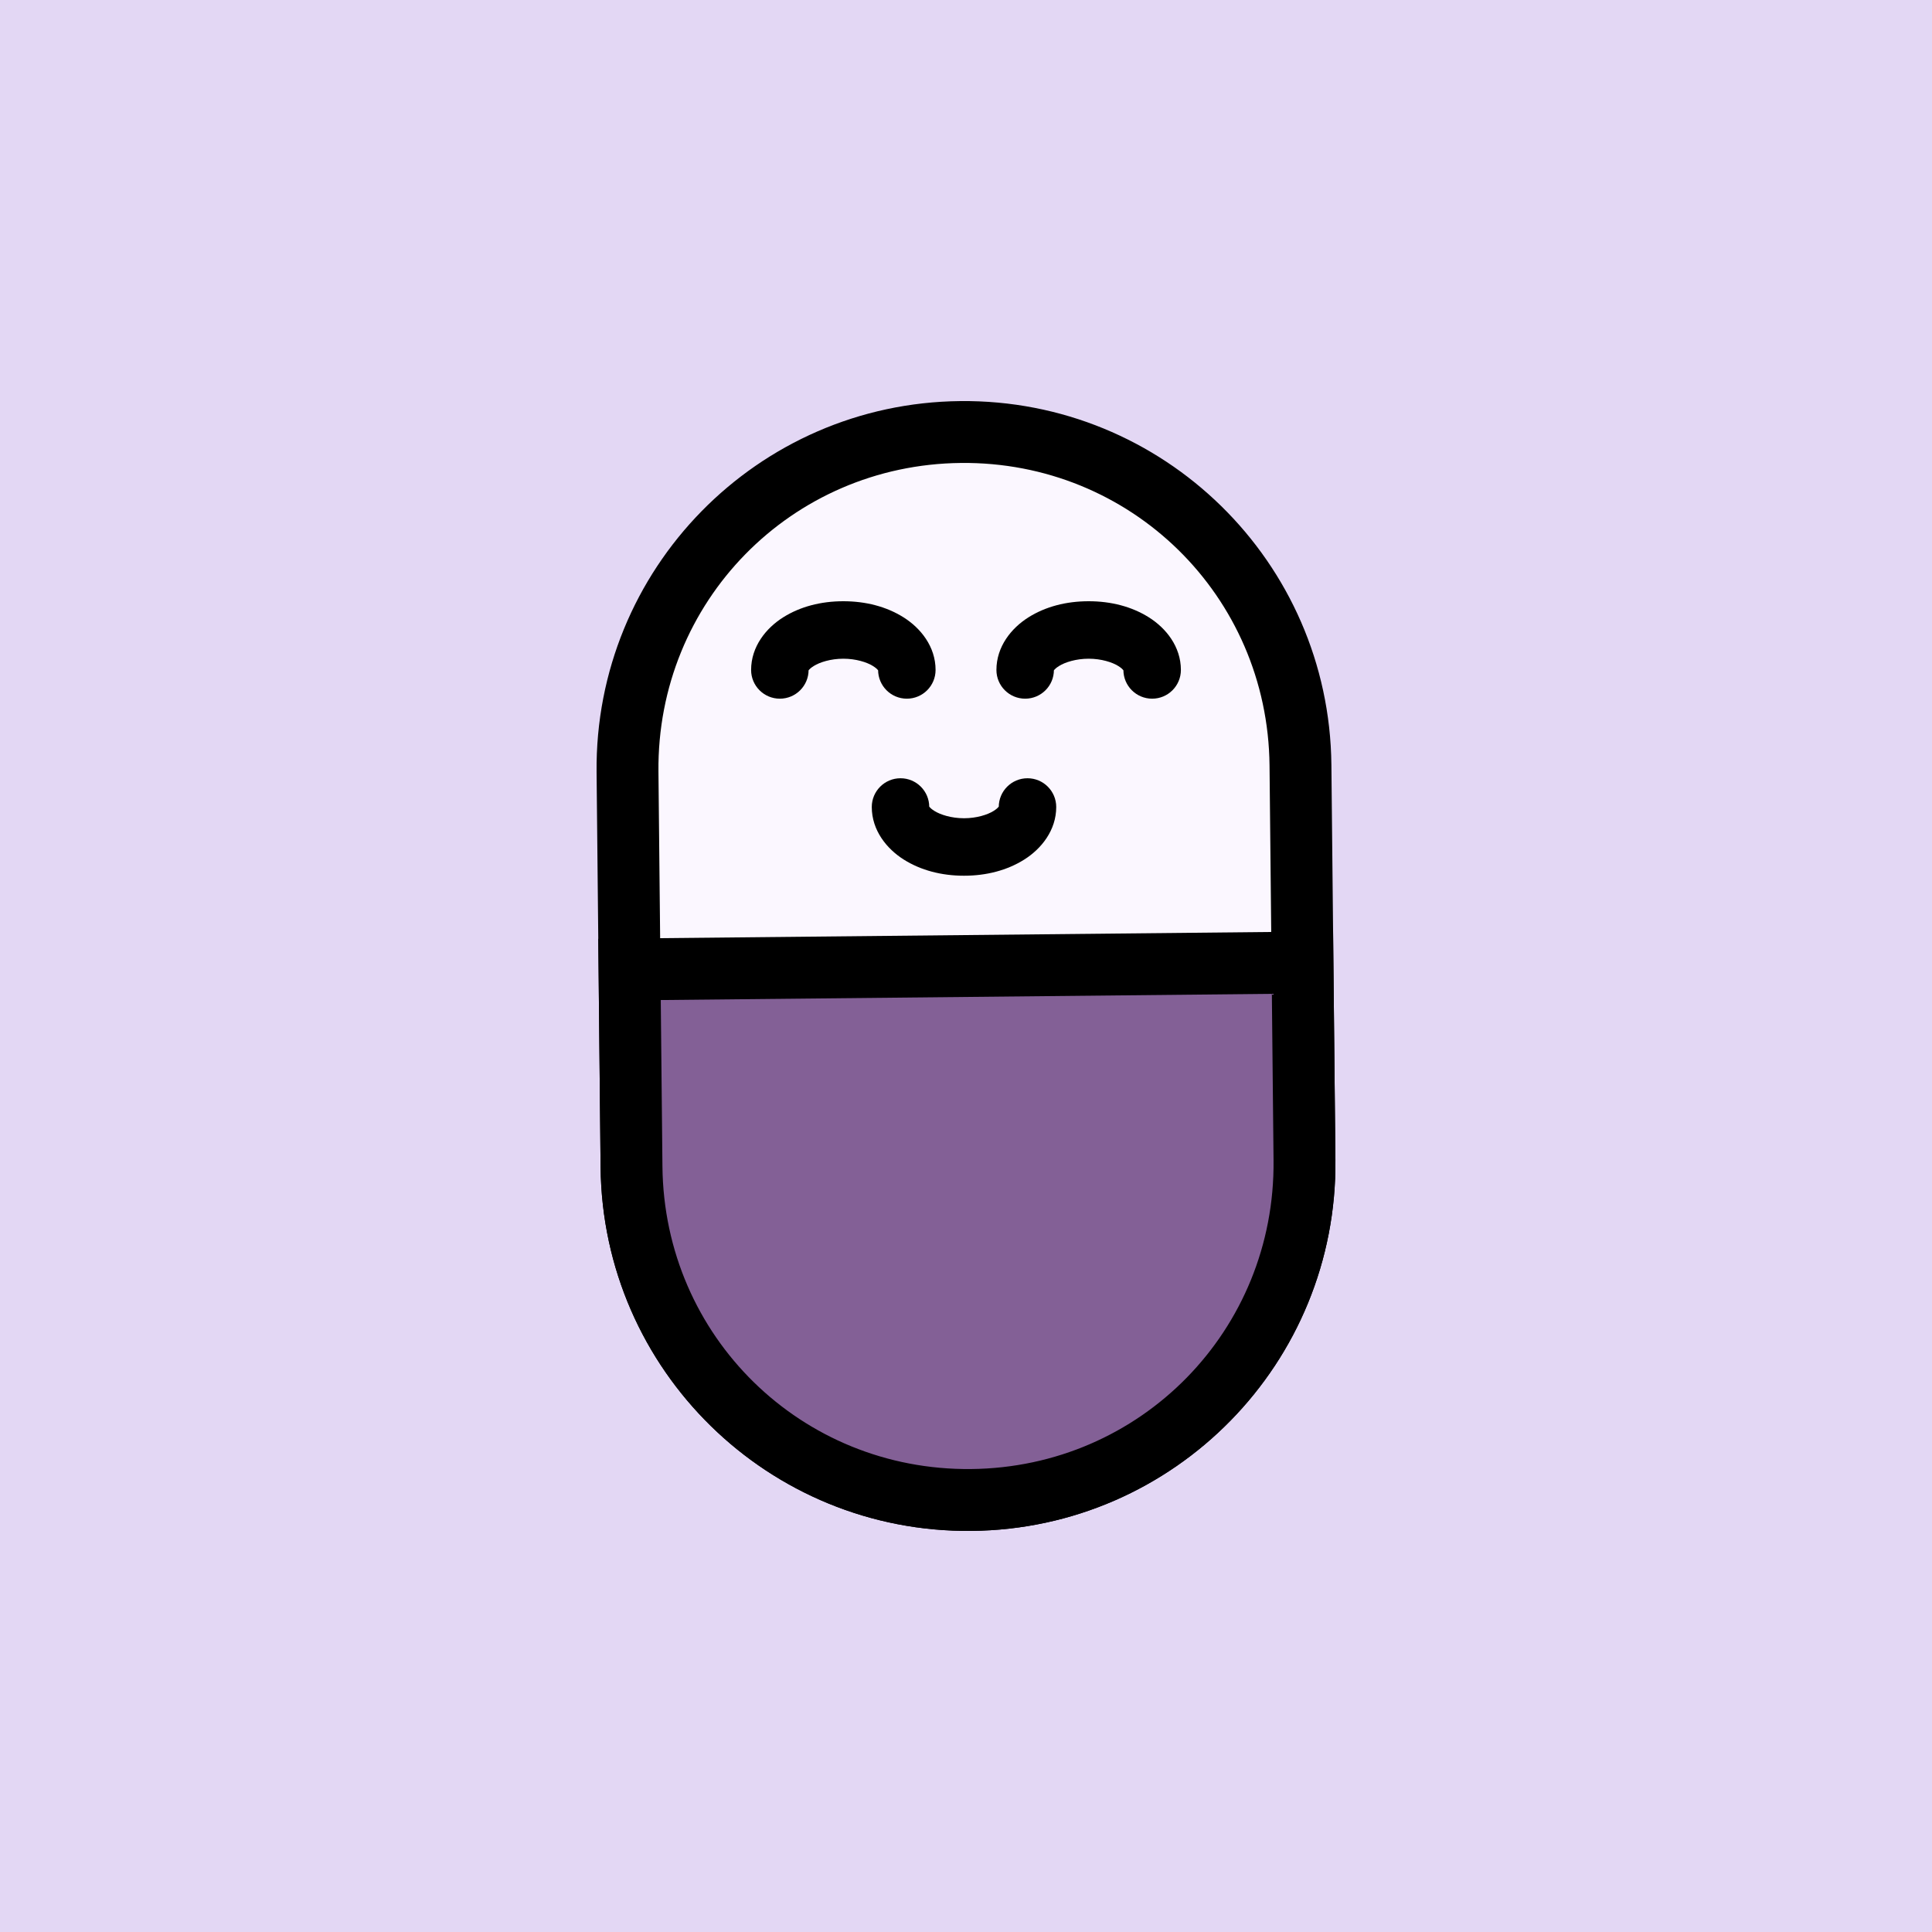
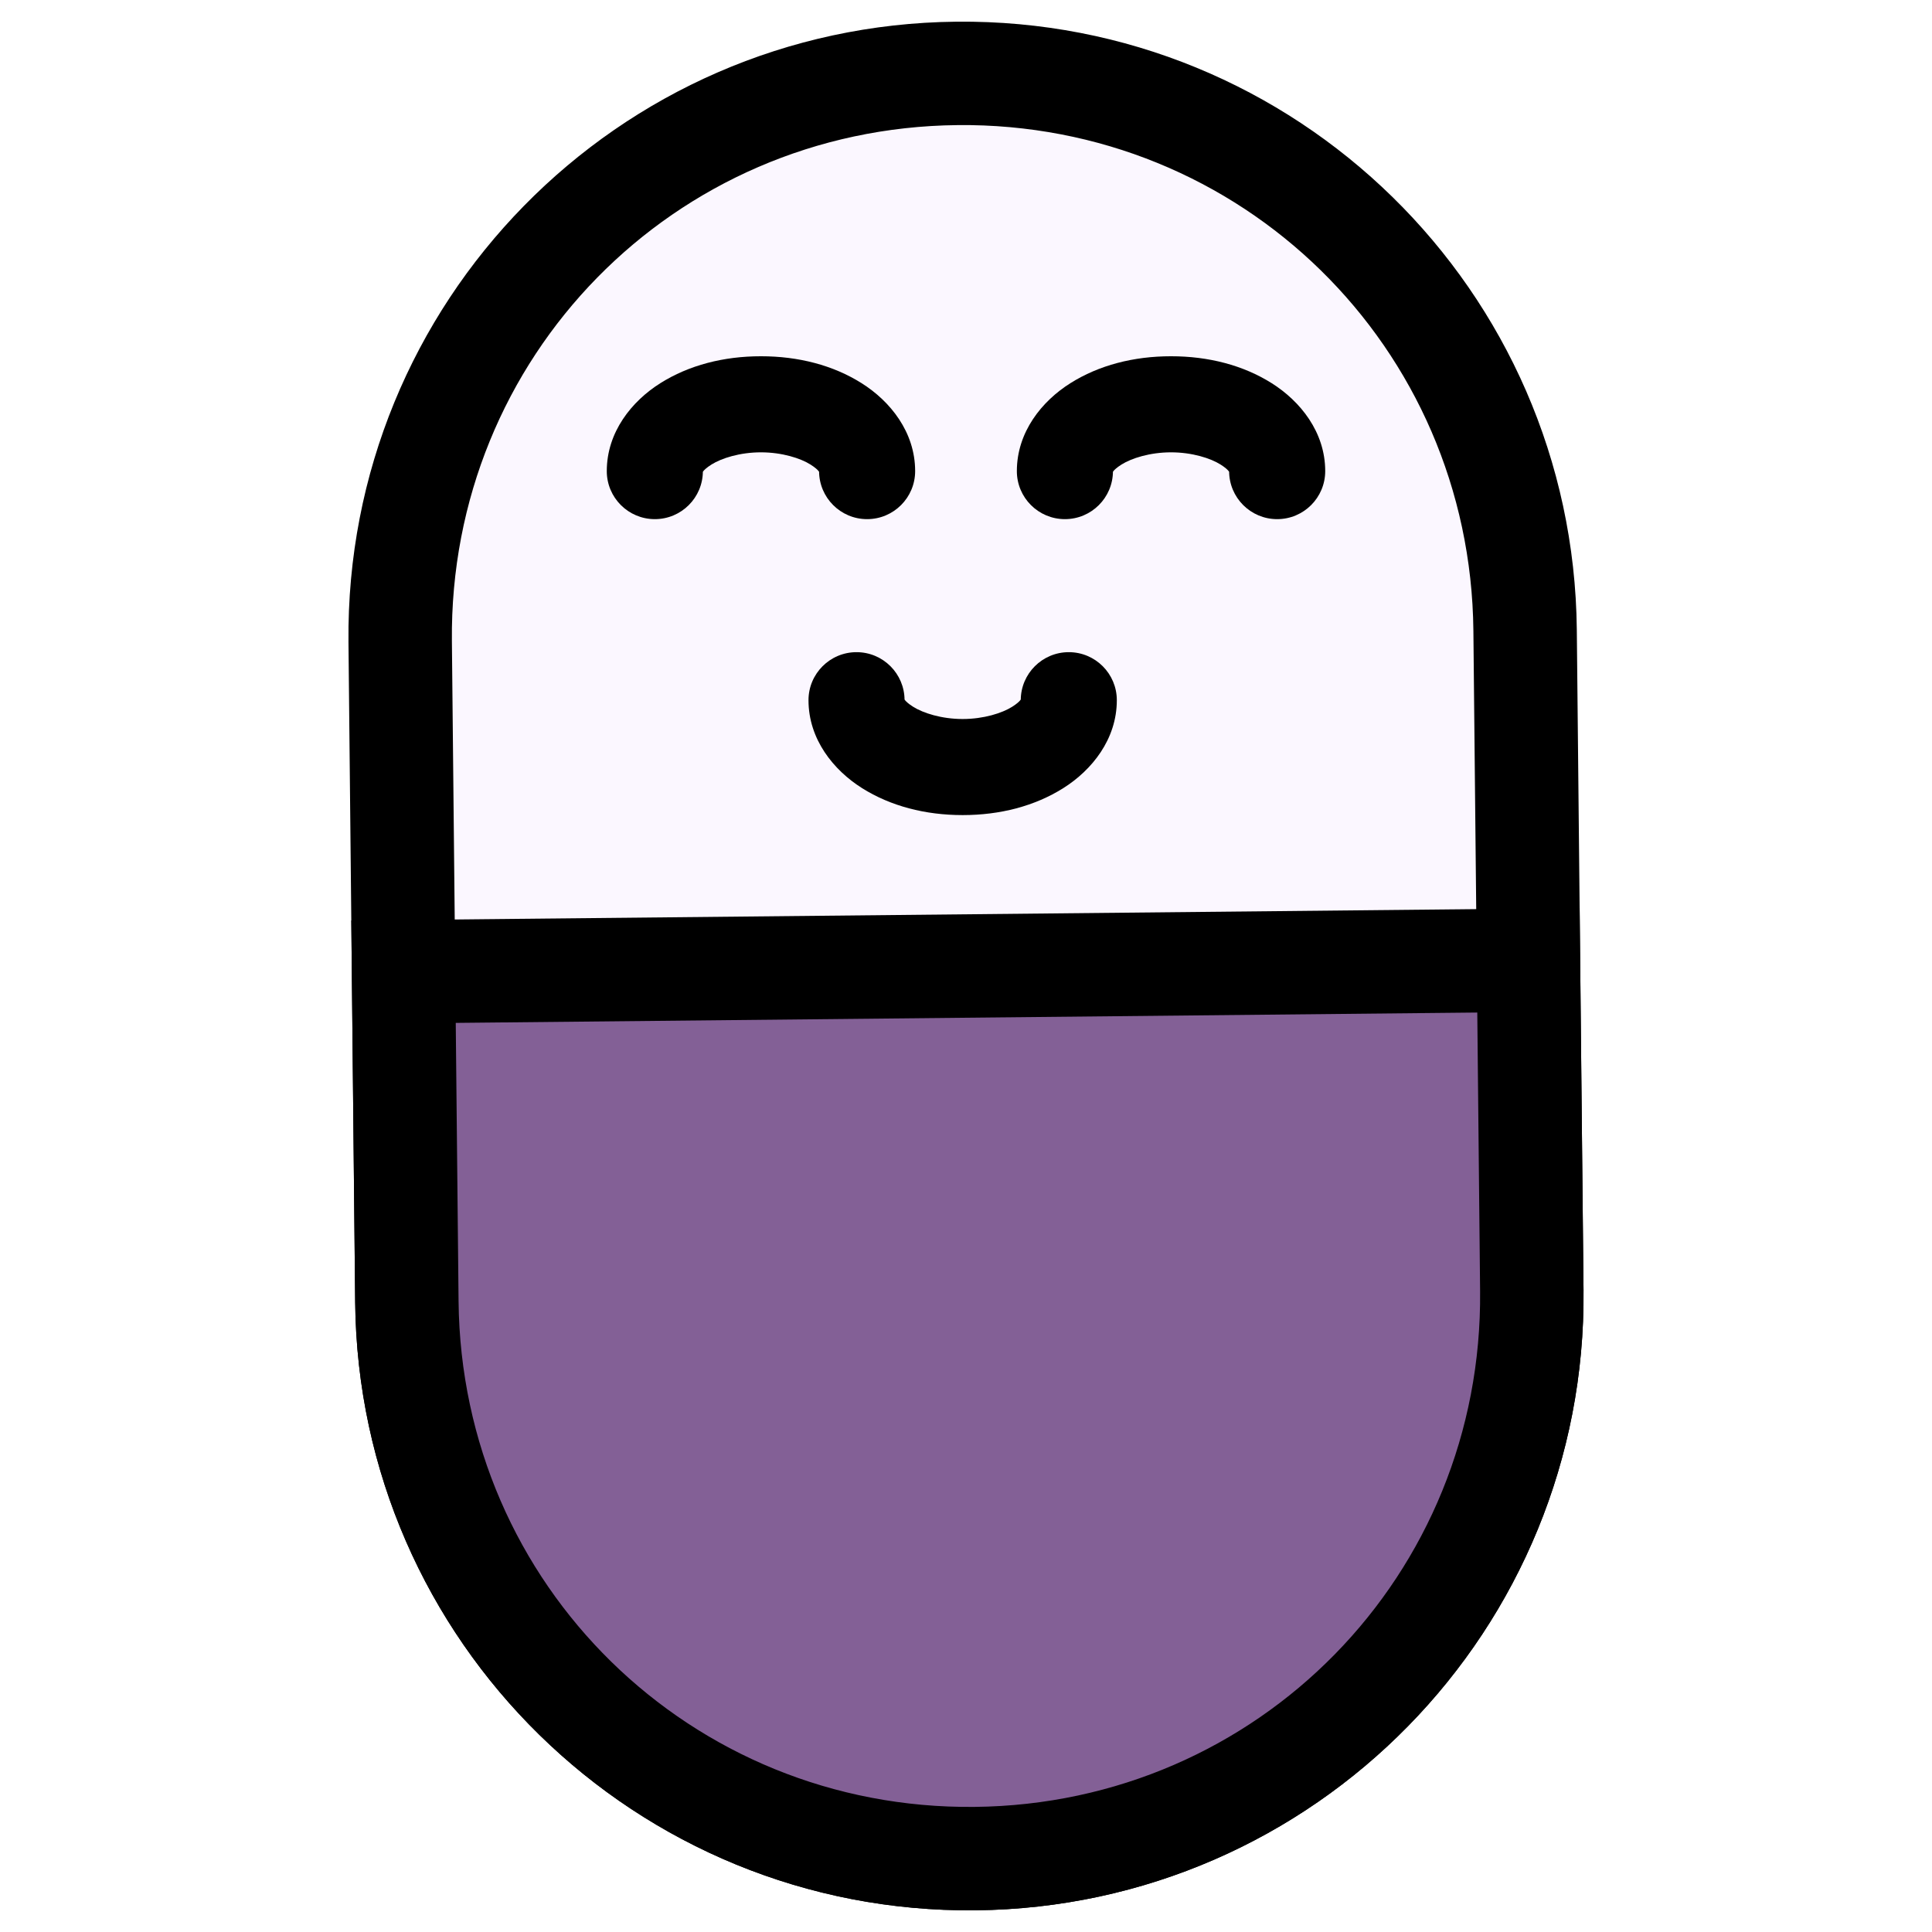
<svg xmlns="http://www.w3.org/2000/svg" width="500" height="500" viewBox="0 0 132.292 132.292" version="1.1" id="svg965">
  <defs id="defs959" />
  <g id="layer1">
-     <g id="g2921">
-       <rect style="fill:#e3d7f4;fill-opacity:1;stroke-width:0.794;stroke-linecap:round;paint-order:fill markers stroke" id="rect502" width="132.292" height="132.292" x="-3.376465e-06" y="-3.376465e-06" />
-       <g id="g1422" transform="matrix(0.5917857,0,0,0.5917857,27.00125,27.00164)" style="stroke-width:1.69">
-         <g id="rect1001" transform="rotate(-0.5821181)" style="stroke-width:1.69">
-           <path style="color:#000000;fill:#fbf7ff;fill-rule:evenodd;stroke-width:12.096" d="m 65.47,5.026 c 21.57,0 38.935,17.365 38.935,38.935 v 45.706 c 0,21.57 -17.365,38.935 -38.935,38.935 -21.57,0 -38.935,-17.365 -38.935,-38.935 V 43.961 c 0,-21.57 17.365,-38.935 38.935,-38.935 z" id="path1408" />
-           <path style="color:#000000;fill:#000000;fill-rule:evenodd;stroke-width:1.69" d="m 65.471,1.447 c -23.491,0 -42.514,19.023 -42.514,42.514 v 45.707 c 0,23.491 19.023,42.514 42.514,42.514 23.491,0 42.514,-19.023 42.514,-42.514 V 43.961 c 0,-23.491 -19.023,-42.514 -42.514,-42.514 z m 0,7.158 c 19.649,0 35.355,15.706 35.355,35.355 v 45.707 c 0,19.649 -15.706,35.355 -35.355,35.355 -19.649,0 -35.355,-15.706 -35.355,-35.355 V 43.961 c 0,-19.649 15.706,-35.355 35.355,-35.355 z" id="path1410" />
-         </g>
-         <g id="path1003" style="stroke-width:1.69">
-           <path style="color:#000000;fill:#836096;fill-rule:evenodd;stroke-width:12.096" d="m 105.079,65.75 0.232,22.852 C 105.53,110.171 88.343,127.712 66.774,127.931 45.205,128.15 27.664,110.962 27.445,89.393 L 27.213,66.541 Z" id="path1402" />
-           <path style="color:#000000;fill:#000000;fill-rule:evenodd;stroke-width:1.69" d="m 108.621,62.135 -3.578,0.037 -81.445,0.826 0.268,26.432 c 0.239,23.49 19.456,42.319 42.945,42.08 23.49,-0.239 42.319,-19.454 42.08,-42.943 z m -7.084,7.232 0.195,19.271 C 101.932,108.287 86.384,124.152 66.736,124.352 47.088,124.551 31.223,109.006 31.023,89.357 L 30.828,70.084 Z" id="path1404" />
-         </g>
-         <g id="g1011" transform="matrix(1.072782,0,0,1.072782,-4.728216,-11.78645)" style="stroke-width:1.69">
-           <path style="color:#000000;fill:#000000;stroke-width:1.69;stroke-linecap:round;stroke-linejoin:round;paint-order:stroke fill markers" d="m 52.836,33.303 c -2.418,0 -4.651,0.579 -6.492,1.738 -1.841,1.159 -3.455,3.151 -3.455,5.672 a 3.099,3.099 0 0 0 3.1,3.1 3.099,3.099 0 0 0 3.1,-3.1 c 0,0.14 -0.079,-0.024 0.559,-0.426 0.638,-0.402 1.826,-0.785 3.189,-0.785 1.364,0 2.554,0.384 3.191,0.785 0.638,0.402 0.559,0.565 0.559,0.426 a 3.099,3.099 0 0 0 3.098,3.1 3.099,3.099 0 0 0 3.1,-3.1 c 0,-2.521 -1.612,-4.513 -3.453,-5.672 -1.841,-1.159 -4.076,-1.738 -6.494,-1.738 z" id="path1005" />
-           <path style="color:#000000;fill:#000000;stroke-width:1.69;stroke-linecap:round;stroke-linejoin:round;paint-order:stroke fill markers" d="m 79.295,33.303 c -2.418,0 -4.653,0.579 -6.494,1.738 -1.841,1.159 -3.453,3.151 -3.453,5.672 a 3.099,3.099 0 0 0 3.1,3.1 3.099,3.099 0 0 0 3.1,-3.1 c 0,0.14 -0.081,-0.024 0.557,-0.426 0.638,-0.402 1.828,-0.785 3.191,-0.785 1.364,0 2.554,0.384 3.191,0.785 0.638,0.402 0.557,0.565 0.557,0.426 a 3.099,3.099 0 0 0 3.1,3.1 3.099,3.099 0 0 0 3.1,-3.1 c 10e-7,-2.521 -1.612,-4.513 -3.453,-5.672 -1.841,-1.159 -4.076,-1.738 -6.494,-1.738 z" id="path1007" />
-           <path style="color:#000000;fill:#000000;stroke-width:1.69;stroke-linecap:round;stroke-linejoin:round;paint-order:stroke fill markers" d="m 59.004,52.396 a 3.099,3.099 0 0 0 -3.1,3.1 c 0,2.521 1.614,4.513 3.455,5.672 1.841,1.159 4.074,1.74 6.492,1.74 2.418,0 4.653,-0.581 6.494,-1.74 1.841,-1.159 3.453,-3.151 3.453,-5.672 a 3.099,3.099 0 0 0 -3.1,-3.1 3.099,3.099 0 0 0 -3.098,3.1 c 0,-0.14 0.079,0.024 -0.559,0.426 -0.638,0.402 -1.828,0.787 -3.191,0.787 -1.364,0 -2.552,-0.386 -3.189,-0.787 -0.638,-0.402 -0.559,-0.565 -0.559,-0.426 a 3.099,3.099 0 0 0 -3.1,-3.1 z" id="path1009" />
-         </g>
+     <g id="g1422" transform="matrix(0.9892449,0,0,0.9892449,0.7106897,0.7113367)" style="stroke-width:1.69">
+       <g id="rect1001" transform="rotate(-0.5821181)" style="stroke-width:1.69">
+         <path style="color:#000000;fill:#fbf7ff;fill-rule:evenodd;stroke-width:12.096" d="m 65.47,5.026 c 21.57,0 38.935,17.365 38.935,38.935 v 45.706 c 0,21.57 -17.365,38.935 -38.935,38.935 -21.57,0 -38.935,-17.365 -38.935,-38.935 V 43.961 c 0,-21.57 17.365,-38.935 38.935,-38.935 z" id="path1408" />
+         <path style="color:#000000;fill:#000000;fill-rule:evenodd;stroke-width:1.69" d="m 65.471,1.447 c -23.491,0 -42.514,19.023 -42.514,42.514 v 45.707 c 0,23.491 19.023,42.514 42.514,42.514 23.491,0 42.514,-19.023 42.514,-42.514 V 43.961 c 0,-23.491 -19.023,-42.514 -42.514,-42.514 z m 0,7.158 c 19.649,0 35.355,15.706 35.355,35.355 v 45.707 c 0,19.649 -15.706,35.355 -35.355,35.355 -19.649,0 -35.355,-15.706 -35.355,-35.355 V 43.961 c 0,-19.649 15.706,-35.355 35.355,-35.355 z" id="path1410" />
+       </g>
+       <g id="path1003" style="stroke-width:1.69">
+         <path style="color:#000000;fill:#836096;fill-rule:evenodd;stroke-width:12.096" d="m 105.079,65.75 0.232,22.852 C 105.53,110.171 88.343,127.712 66.774,127.931 45.205,128.15 27.664,110.962 27.445,89.393 L 27.213,66.541 Z" id="path1402" />
+         <path style="color:#000000;fill:#000000;fill-rule:evenodd;stroke-width:1.69" d="m 108.621,62.135 -3.578,0.037 -81.445,0.826 0.268,26.432 c 0.239,23.49 19.456,42.319 42.945,42.08 23.49,-0.239 42.319,-19.454 42.08,-42.943 z m -7.084,7.232 0.195,19.271 C 101.932,108.287 86.384,124.152 66.736,124.352 47.088,124.551 31.223,109.006 31.023,89.357 L 30.828,70.084 Z" id="path1404" />
+       </g>
+       <g id="g1011" transform="matrix(1.072782,0,0,1.072782,-4.728216,-11.78645)" style="stroke-width:1.69">
+         <path style="color:#000000;fill:#000000;stroke-width:1.69;stroke-linecap:round;stroke-linejoin:round;paint-order:stroke fill markers" d="m 52.836,33.303 c -2.418,0 -4.651,0.579 -6.492,1.738 -1.841,1.159 -3.455,3.151 -3.455,5.672 a 3.099,3.099 0 0 0 3.1,3.1 3.099,3.099 0 0 0 3.1,-3.1 c 0,0.14 -0.079,-0.024 0.559,-0.426 0.638,-0.402 1.826,-0.785 3.189,-0.785 1.364,0 2.554,0.384 3.191,0.785 0.638,0.402 0.559,0.565 0.559,0.426 a 3.099,3.099 0 0 0 3.098,3.1 3.099,3.099 0 0 0 3.1,-3.1 c 0,-2.521 -1.612,-4.513 -3.453,-5.672 -1.841,-1.159 -4.076,-1.738 -6.494,-1.738 z" id="path1005" />
+         <path style="color:#000000;fill:#000000;stroke-width:1.69;stroke-linecap:round;stroke-linejoin:round;paint-order:stroke fill markers" d="m 79.295,33.303 c -2.418,0 -4.653,0.579 -6.494,1.738 -1.841,1.159 -3.453,3.151 -3.453,5.672 a 3.099,3.099 0 0 0 3.1,3.1 3.099,3.099 0 0 0 3.1,-3.1 c 0,0.14 -0.081,-0.024 0.557,-0.426 0.638,-0.402 1.828,-0.785 3.191,-0.785 1.364,0 2.554,0.384 3.191,0.785 0.638,0.402 0.557,0.565 0.557,0.426 a 3.099,3.099 0 0 0 3.1,3.1 3.099,3.099 0 0 0 3.1,-3.1 c 10e-7,-2.521 -1.612,-4.513 -3.453,-5.672 -1.841,-1.159 -4.076,-1.738 -6.494,-1.738 z" id="path1007" />
+         <path style="color:#000000;fill:#000000;stroke-width:1.69;stroke-linecap:round;stroke-linejoin:round;paint-order:stroke fill markers" d="m 59.004,52.396 a 3.099,3.099 0 0 0 -3.1,3.1 c 0,2.521 1.614,4.513 3.455,5.672 1.841,1.159 4.074,1.74 6.492,1.74 2.418,0 4.653,-0.581 6.494,-1.74 1.841,-1.159 3.453,-3.151 3.453,-5.672 a 3.099,3.099 0 0 0 -3.1,-3.1 3.099,3.099 0 0 0 -3.098,3.1 c 0,-0.14 0.079,0.024 -0.559,0.426 -0.638,0.402 -1.828,0.787 -3.191,0.787 -1.364,0 -2.552,-0.386 -3.189,-0.787 -0.638,-0.402 -0.559,-0.565 -0.559,-0.426 a 3.099,3.099 0 0 0 -3.1,-3.1 z" id="path1009" />
      </g>
    </g>
  </g>
</svg>
